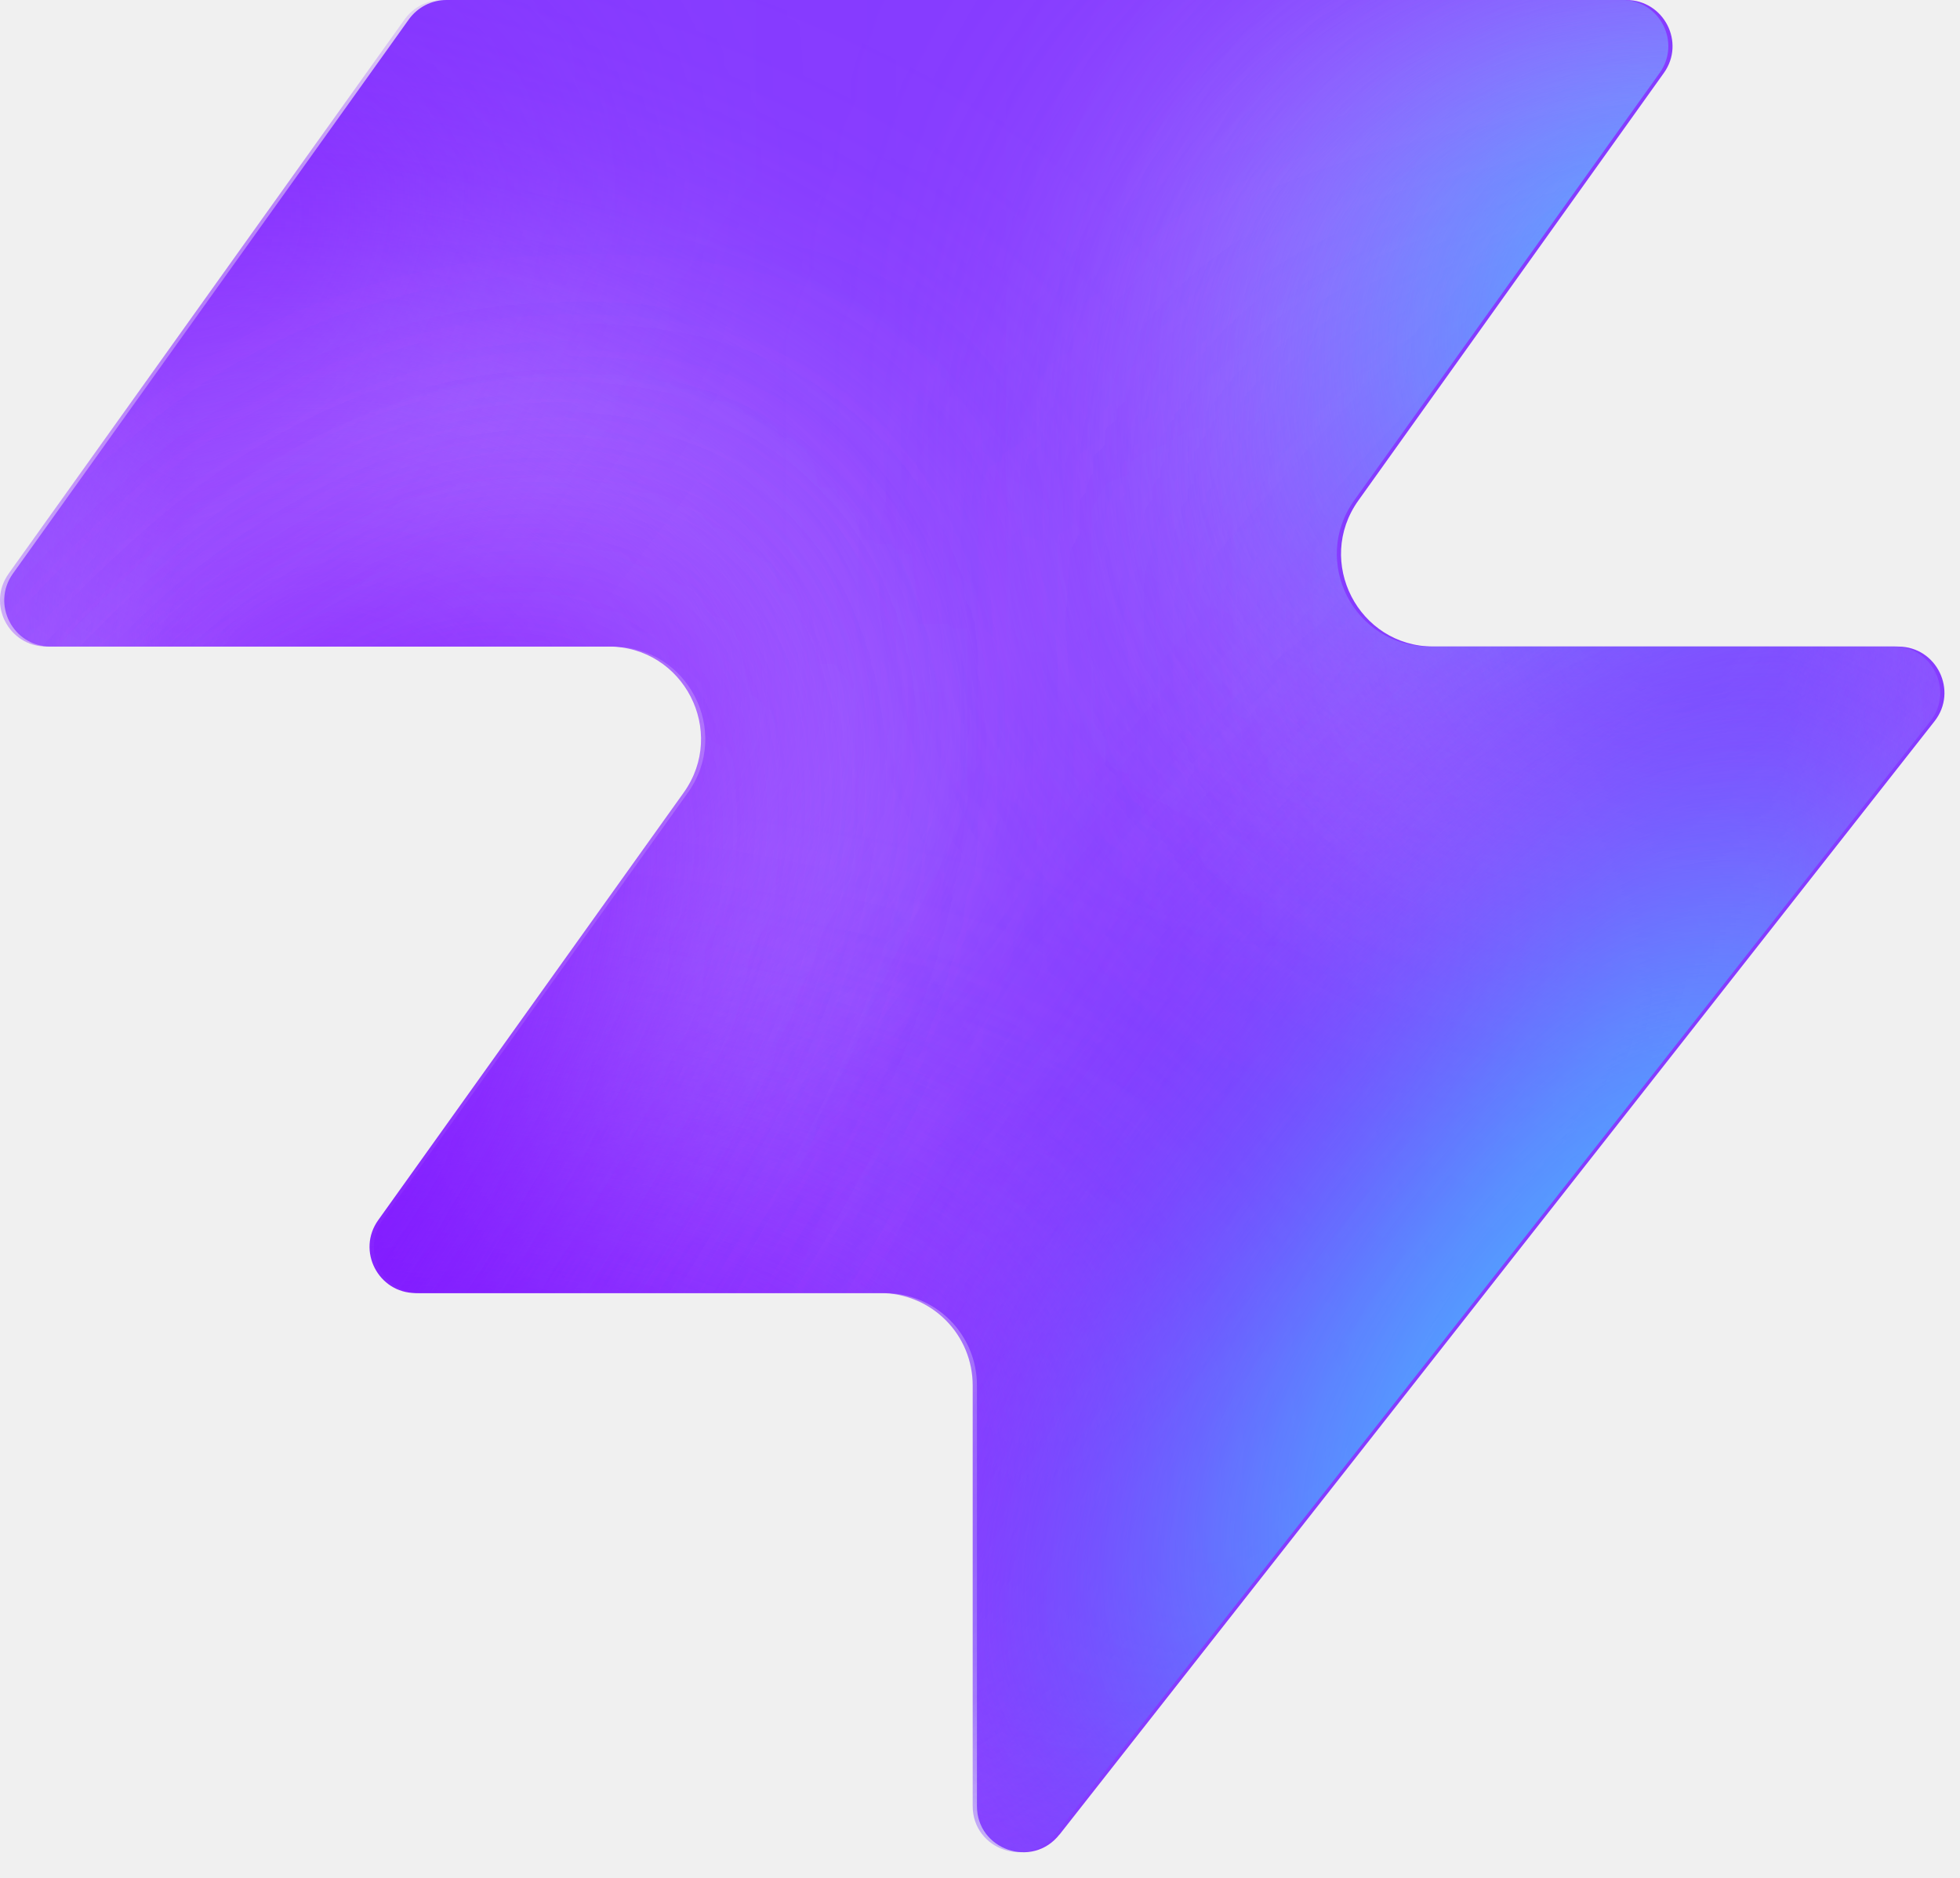
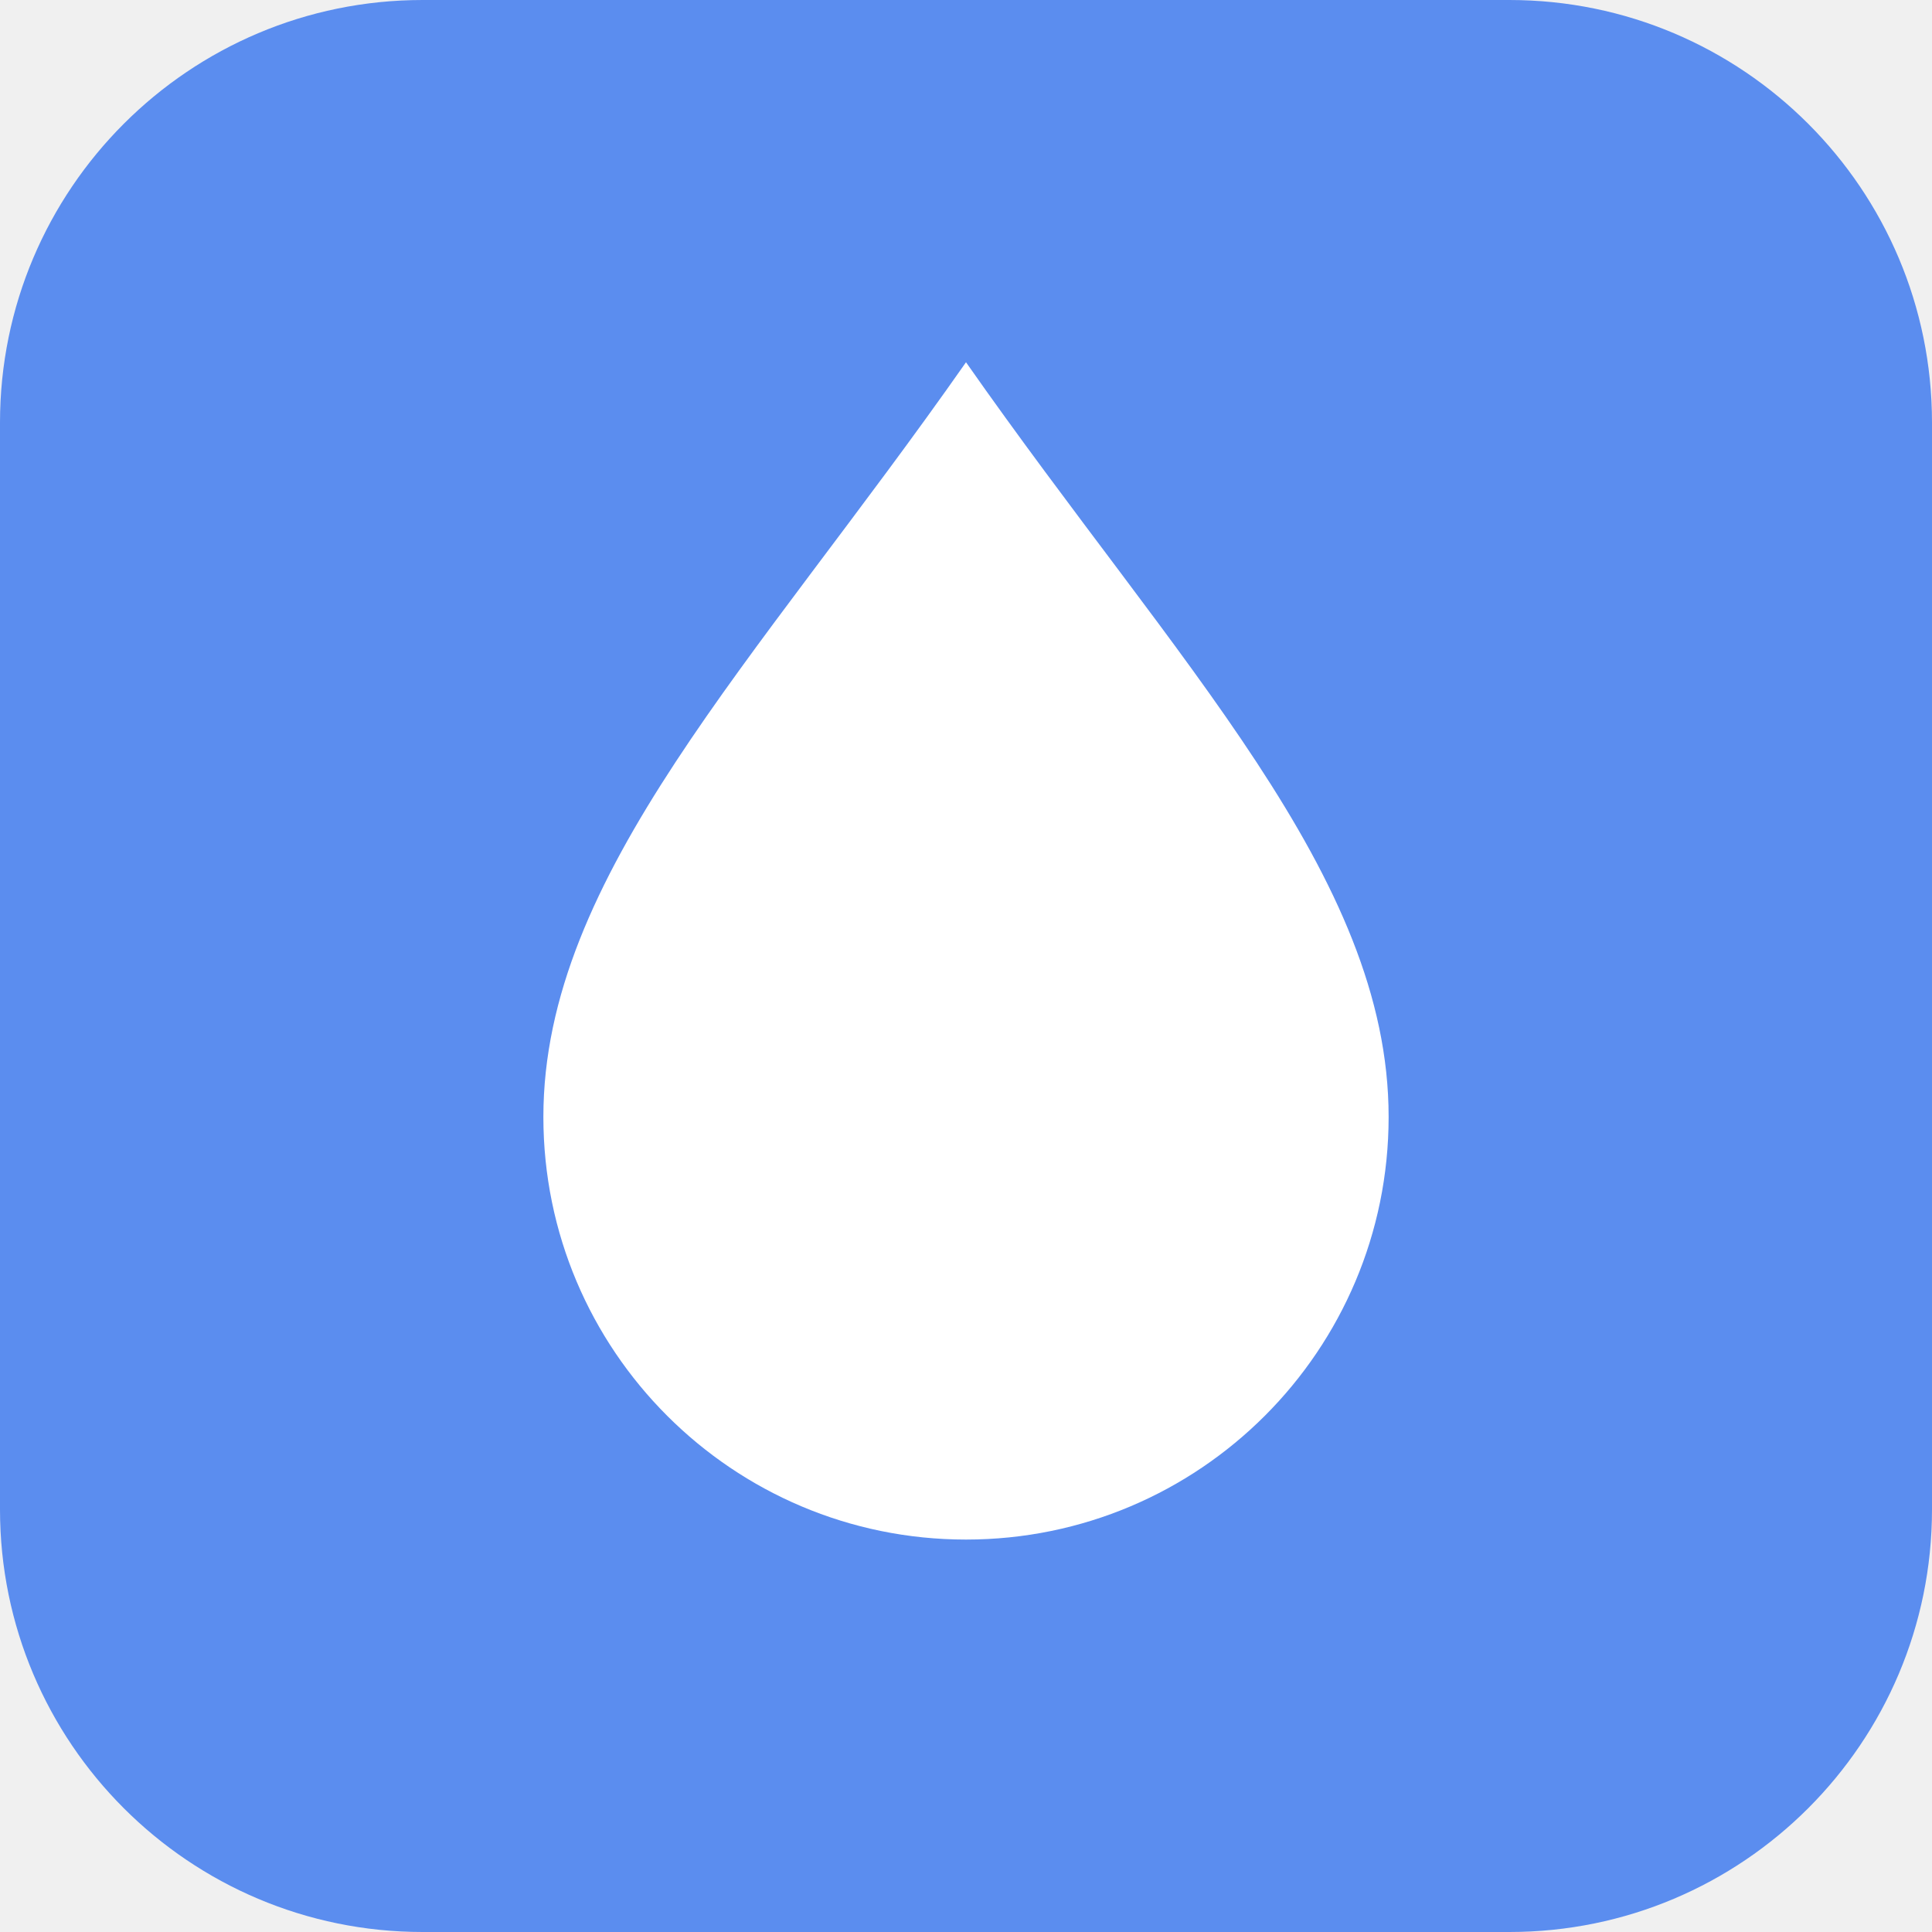
- <svg xmlns="http://www.w3.org/2000/svg" width="48" height="46" fill="none" viewBox="0 0 48 46">
-   <path fill="#863bff" d="M25.946 44.938c-.664.845-2.021.375-2.021-.698V33.937a2.26 2.26 0 0 0-2.262-2.262H10.287c-.92 0-1.456-1.04-.92-1.788l7.48-10.471c1.07-1.497 0-3.578-1.842-3.578H1.237c-.92 0-1.456-1.04-.92-1.788L10.013.474c.214-.297.556-.474.92-.474h28.894c.92 0 1.456 1.04.92 1.788l-7.48 10.471c-1.07 1.498 0 3.579 1.842 3.579h11.377c.943 0 1.473 1.088.89 1.83L25.947 44.94z" style="fill:#863bff;fill:color(display-p3 .525 .23 1);fill-opacity:1" />
-   <mask id="a" width="48" height="46" x="0" y="0" maskUnits="userSpaceOnUse" style="mask-type:alpha">
-     <path fill="#000" d="M25.842 44.938c-.664.844-2.021.375-2.021-.698V33.937a2.26 2.26 0 0 0-2.262-2.262H10.183c-.92 0-1.456-1.04-.92-1.788l7.48-10.471c1.07-1.498 0-3.579-1.842-3.579H1.133c-.92 0-1.456-1.04-.92-1.787L9.91.473c.214-.297.556-.474.92-.474h28.894c.92 0 1.456 1.04.92 1.788l-7.48 10.471c-1.07 1.498 0 3.578 1.842 3.578h11.377c.943 0 1.473 1.088.89 1.832L25.843 44.94z" style="fill:#000;fill-opacity:1" />
-   </mask>
-   <g mask="url(#a)">
-     <g filter="url(#b)">
-       <ellipse cx="5.508" cy="14.704" fill="#ede6ff" rx="5.508" ry="14.704" style="fill:#ede6ff;fill:color(display-p3 .927 .903 1);fill-opacity:1" transform="matrix(.00324 1 1 -.00324 -4.47 31.516)" />
-     </g>
-     <g filter="url(#c)">
-       <ellipse cx="10.399" cy="29.851" fill="#ede6ff" rx="10.399" ry="29.851" style="fill:#ede6ff;fill:color(display-p3 .927 .903 1);fill-opacity:1" transform="matrix(.00324 1 1 -.00324 -39.328 7.883)" />
-     </g>
-     <g filter="url(#d)">
-       <ellipse cx="5.508" cy="30.487" fill="#7e14ff" rx="5.508" ry="30.487" style="fill:#7e14ff;fill:color(display-p3 .492 .077 1);fill-opacity:1" transform="rotate(89.814 -25.913 -14.639)scale(1 -1)" />
-     </g>
-     <g filter="url(#e)">
-       <ellipse cx="5.508" cy="30.599" fill="#7e14ff" rx="5.508" ry="30.599" style="fill:#7e14ff;fill:color(display-p3 .492 .077 1);fill-opacity:1" transform="rotate(89.814 -32.644 -3.334)scale(1 -1)" />
-     </g>
-     <g filter="url(#f)">
-       <ellipse cx="5.508" cy="30.599" fill="#7e14ff" rx="5.508" ry="30.599" style="fill:#7e14ff;fill:color(display-p3 .492 .077 1);fill-opacity:1" transform="matrix(.00324 1 1 -.00324 -34.34 30.47)" />
-     </g>
-     <g filter="url(#g)">
-       <ellipse cx="14.072" cy="22.078" fill="#ede6ff" rx="14.072" ry="22.078" style="fill:#ede6ff;fill:color(display-p3 .927 .903 1);fill-opacity:1" transform="rotate(93.35 24.506 48.493)scale(-1 1)" />
-     </g>
-     <g filter="url(#h)">
-       <ellipse cx="3.47" cy="21.501" fill="#7e14ff" rx="3.47" ry="21.501" style="fill:#7e14ff;fill:color(display-p3 .492 .077 1);fill-opacity:1" transform="rotate(89.009 28.708 47.59)scale(-1 1)" />
-     </g>
-     <g filter="url(#i)">
-       <ellipse cx="3.47" cy="21.501" fill="#7e14ff" rx="3.47" ry="21.501" style="fill:#7e14ff;fill:color(display-p3 .492 .077 1);fill-opacity:1" transform="rotate(89.009 28.708 47.59)scale(-1 1)" />
-     </g>
-     <g filter="url(#j)">
-       <ellipse cx=".387" cy="8.972" fill="#7e14ff" rx="4.407" ry="29.108" style="fill:#7e14ff;fill:color(display-p3 .492 .077 1);fill-opacity:1" transform="rotate(39.51 .387 8.972)" />
-     </g>
-     <g filter="url(#k)">
-       <ellipse cx="47.523" cy="-6.092" fill="#7e14ff" rx="4.407" ry="29.108" style="fill:#7e14ff;fill:color(display-p3 .492 .077 1);fill-opacity:1" transform="rotate(37.892 47.523 -6.092)" />
-     </g>
-     <g filter="url(#l)">
-       <ellipse cx="41.412" cy="6.333" fill="#47bfff" rx="5.971" ry="9.665" style="fill:#47bfff;fill:color(display-p3 .28 .748 1);fill-opacity:1" transform="rotate(37.892 41.412 6.333)" />
-     </g>
-     <g filter="url(#m)">
-       <ellipse cx="-1.879" cy="38.332" fill="#7e14ff" rx="4.407" ry="29.108" style="fill:#7e14ff;fill:color(display-p3 .492 .077 1);fill-opacity:1" transform="rotate(37.892 -1.88 38.332)" />
-     </g>
-     <g filter="url(#n)">
-       <ellipse cx="-1.879" cy="38.332" fill="#7e14ff" rx="4.407" ry="29.108" style="fill:#7e14ff;fill:color(display-p3 .492 .077 1);fill-opacity:1" transform="rotate(37.892 -1.88 38.332)" />
-     </g>
-     <g filter="url(#o)">
-       <ellipse cx="35.651" cy="29.907" fill="#7e14ff" rx="4.407" ry="29.108" style="fill:#7e14ff;fill:color(display-p3 .492 .077 1);fill-opacity:1" transform="rotate(37.892 35.651 29.907)" />
-     </g>
-     <g filter="url(#p)">
-       <ellipse cx="38.418" cy="32.4" fill="#47bfff" rx="5.971" ry="15.297" style="fill:#47bfff;fill:color(display-p3 .28 .748 1);fill-opacity:1" transform="rotate(37.892 38.418 32.4)" />
-     </g>
-   </g>
-   <defs>
-     <filter id="b" width="60.045" height="41.654" x="-19.77" y="16.149" color-interpolation-filters="sRGB" filterUnits="userSpaceOnUse">
-       <feFlood flood-opacity="0" result="BackgroundImageFix" />
-       <feBlend in="SourceGraphic" in2="BackgroundImageFix" result="shape" />
-       <feGaussianBlur result="effect1_foregroundBlur_2002_17158" stdDeviation="7.659" />
-     </filter>
-     <filter id="c" width="90.34" height="51.437" x="-54.613" y="-7.533" color-interpolation-filters="sRGB" filterUnits="userSpaceOnUse">
-       <feFlood flood-opacity="0" result="BackgroundImageFix" />
-       <feBlend in="SourceGraphic" in2="BackgroundImageFix" result="shape" />
-       <feGaussianBlur result="effect1_foregroundBlur_2002_17158" stdDeviation="7.659" />
-     </filter>
-     <filter id="d" width="79.355" height="29.4" x="-49.64" y="2.03" color-interpolation-filters="sRGB" filterUnits="userSpaceOnUse">
-       <feFlood flood-opacity="0" result="BackgroundImageFix" />
-       <feBlend in="SourceGraphic" in2="BackgroundImageFix" result="shape" />
-       <feGaussianBlur result="effect1_foregroundBlur_2002_17158" stdDeviation="4.596" />
-     </filter>
-     <filter id="e" width="79.579" height="29.4" x="-45.045" y="20.029" color-interpolation-filters="sRGB" filterUnits="userSpaceOnUse">
-       <feFlood flood-opacity="0" result="BackgroundImageFix" />
-       <feBlend in="SourceGraphic" in2="BackgroundImageFix" result="shape" />
-       <feGaussianBlur result="effect1_foregroundBlur_2002_17158" stdDeviation="4.596" />
-     </filter>
-     <filter id="f" width="79.579" height="29.4" x="-43.513" y="21.178" color-interpolation-filters="sRGB" filterUnits="userSpaceOnUse">
-       <feFlood flood-opacity="0" result="BackgroundImageFix" />
-       <feBlend in="SourceGraphic" in2="BackgroundImageFix" result="shape" />
-       <feGaussianBlur result="effect1_foregroundBlur_2002_17158" stdDeviation="4.596" />
-     </filter>
-     <filter id="g" width="74.749" height="58.852" x="15.756" y="-17.901" color-interpolation-filters="sRGB" filterUnits="userSpaceOnUse">
-       <feFlood flood-opacity="0" result="BackgroundImageFix" />
-       <feBlend in="SourceGraphic" in2="BackgroundImageFix" result="shape" />
-       <feGaussianBlur result="effect1_foregroundBlur_2002_17158" stdDeviation="7.659" />
-     </filter>
-     <filter id="h" width="61.377" height="25.362" x="23.548" y="2.284" color-interpolation-filters="sRGB" filterUnits="userSpaceOnUse">
-       <feFlood flood-opacity="0" result="BackgroundImageFix" />
-       <feBlend in="SourceGraphic" in2="BackgroundImageFix" result="shape" />
-       <feGaussianBlur result="effect1_foregroundBlur_2002_17158" stdDeviation="4.596" />
-     </filter>
-     <filter id="i" width="61.377" height="25.362" x="23.548" y="2.284" color-interpolation-filters="sRGB" filterUnits="userSpaceOnUse">
-       <feFlood flood-opacity="0" result="BackgroundImageFix" />
-       <feBlend in="SourceGraphic" in2="BackgroundImageFix" result="shape" />
-       <feGaussianBlur result="effect1_foregroundBlur_2002_17158" stdDeviation="4.596" />
-     </filter>
-     <filter id="j" width="56.045" height="63.649" x="-27.636" y="-22.853" color-interpolation-filters="sRGB" filterUnits="userSpaceOnUse">
-       <feFlood flood-opacity="0" result="BackgroundImageFix" />
-       <feBlend in="SourceGraphic" in2="BackgroundImageFix" result="shape" />
-       <feGaussianBlur result="effect1_foregroundBlur_2002_17158" stdDeviation="4.596" />
-     </filter>
-     <filter id="k" width="54.814" height="64.646" x="20.116" y="-38.415" color-interpolation-filters="sRGB" filterUnits="userSpaceOnUse">
-       <feFlood flood-opacity="0" result="BackgroundImageFix" />
-       <feBlend in="SourceGraphic" in2="BackgroundImageFix" result="shape" />
-       <feGaussianBlur result="effect1_foregroundBlur_2002_17158" stdDeviation="4.596" />
-     </filter>
-     <filter id="l" width="33.541" height="35.313" x="24.641" y="-11.323" color-interpolation-filters="sRGB" filterUnits="userSpaceOnUse">
-       <feFlood flood-opacity="0" result="BackgroundImageFix" />
-       <feBlend in="SourceGraphic" in2="BackgroundImageFix" result="shape" />
-       <feGaussianBlur result="effect1_foregroundBlur_2002_17158" stdDeviation="4.596" />
-     </filter>
-     <filter id="m" width="54.814" height="64.646" x="-29.286" y="6.009" color-interpolation-filters="sRGB" filterUnits="userSpaceOnUse">
-       <feFlood flood-opacity="0" result="BackgroundImageFix" />
-       <feBlend in="SourceGraphic" in2="BackgroundImageFix" result="shape" />
-       <feGaussianBlur result="effect1_foregroundBlur_2002_17158" stdDeviation="4.596" />
-     </filter>
-     <filter id="n" width="54.814" height="64.646" x="-29.286" y="6.009" color-interpolation-filters="sRGB" filterUnits="userSpaceOnUse">
-       <feFlood flood-opacity="0" result="BackgroundImageFix" />
-       <feBlend in="SourceGraphic" in2="BackgroundImageFix" result="shape" />
-       <feGaussianBlur result="effect1_foregroundBlur_2002_17158" stdDeviation="4.596" />
-     </filter>
-     <filter id="o" width="54.814" height="64.646" x="8.244" y="-2.416" color-interpolation-filters="sRGB" filterUnits="userSpaceOnUse">
-       <feFlood flood-opacity="0" result="BackgroundImageFix" />
-       <feBlend in="SourceGraphic" in2="BackgroundImageFix" result="shape" />
-       <feGaussianBlur result="effect1_foregroundBlur_2002_17158" stdDeviation="4.596" />
-     </filter>
-     <filter id="p" width="39.409" height="43.623" x="18.713" y="10.588" color-interpolation-filters="sRGB" filterUnits="userSpaceOnUse">
-       <feFlood flood-opacity="0" result="BackgroundImageFix" />
-       <feBlend in="SourceGraphic" in2="BackgroundImageFix" result="shape" />
-       <feGaussianBlur result="effect1_foregroundBlur_2002_17158" stdDeviation="4.596" />
-     </filter>
-   </defs>
+ <svg xmlns="http://www.w3.org/2000/svg" viewBox="0 0 64 64">
+   <rect width="64" height="64" rx="14" fill="#5b8def" />
+   <path d="M32 12c7 10 14 17 14 25a14 14 0 0 1-28 0c0-8 7-15 14-25Z" fill="#fff" />
</svg>
